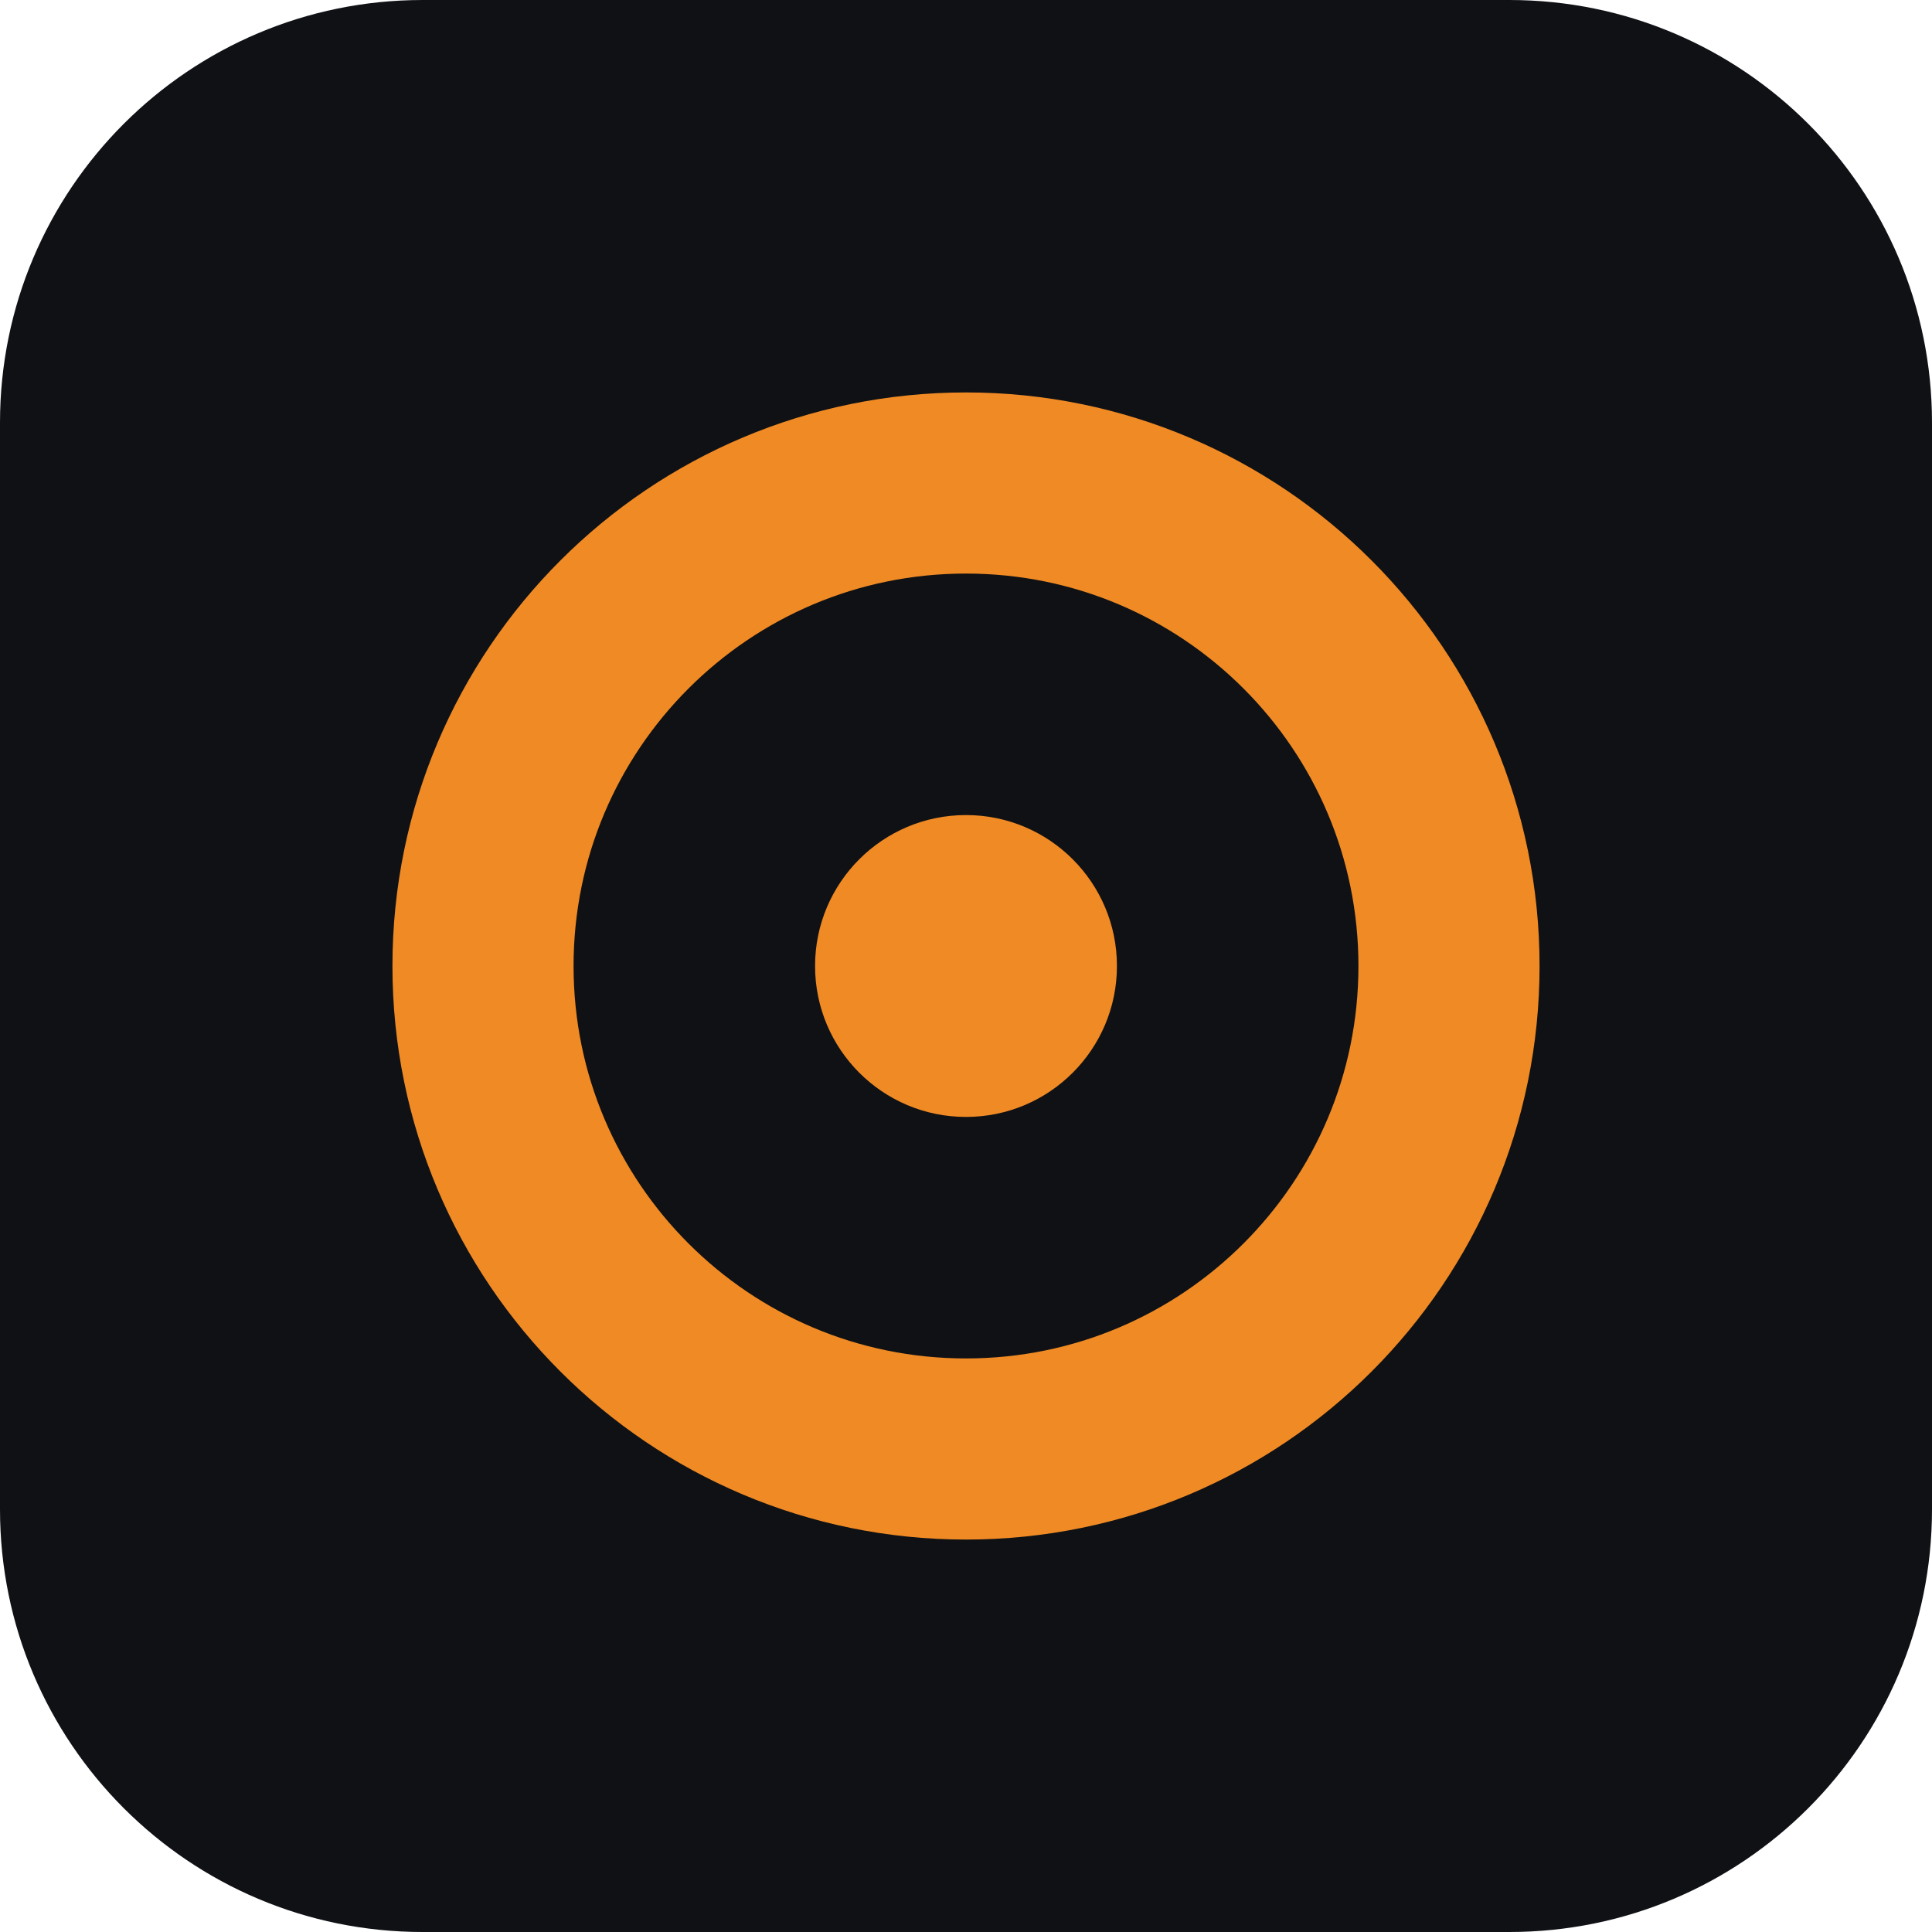
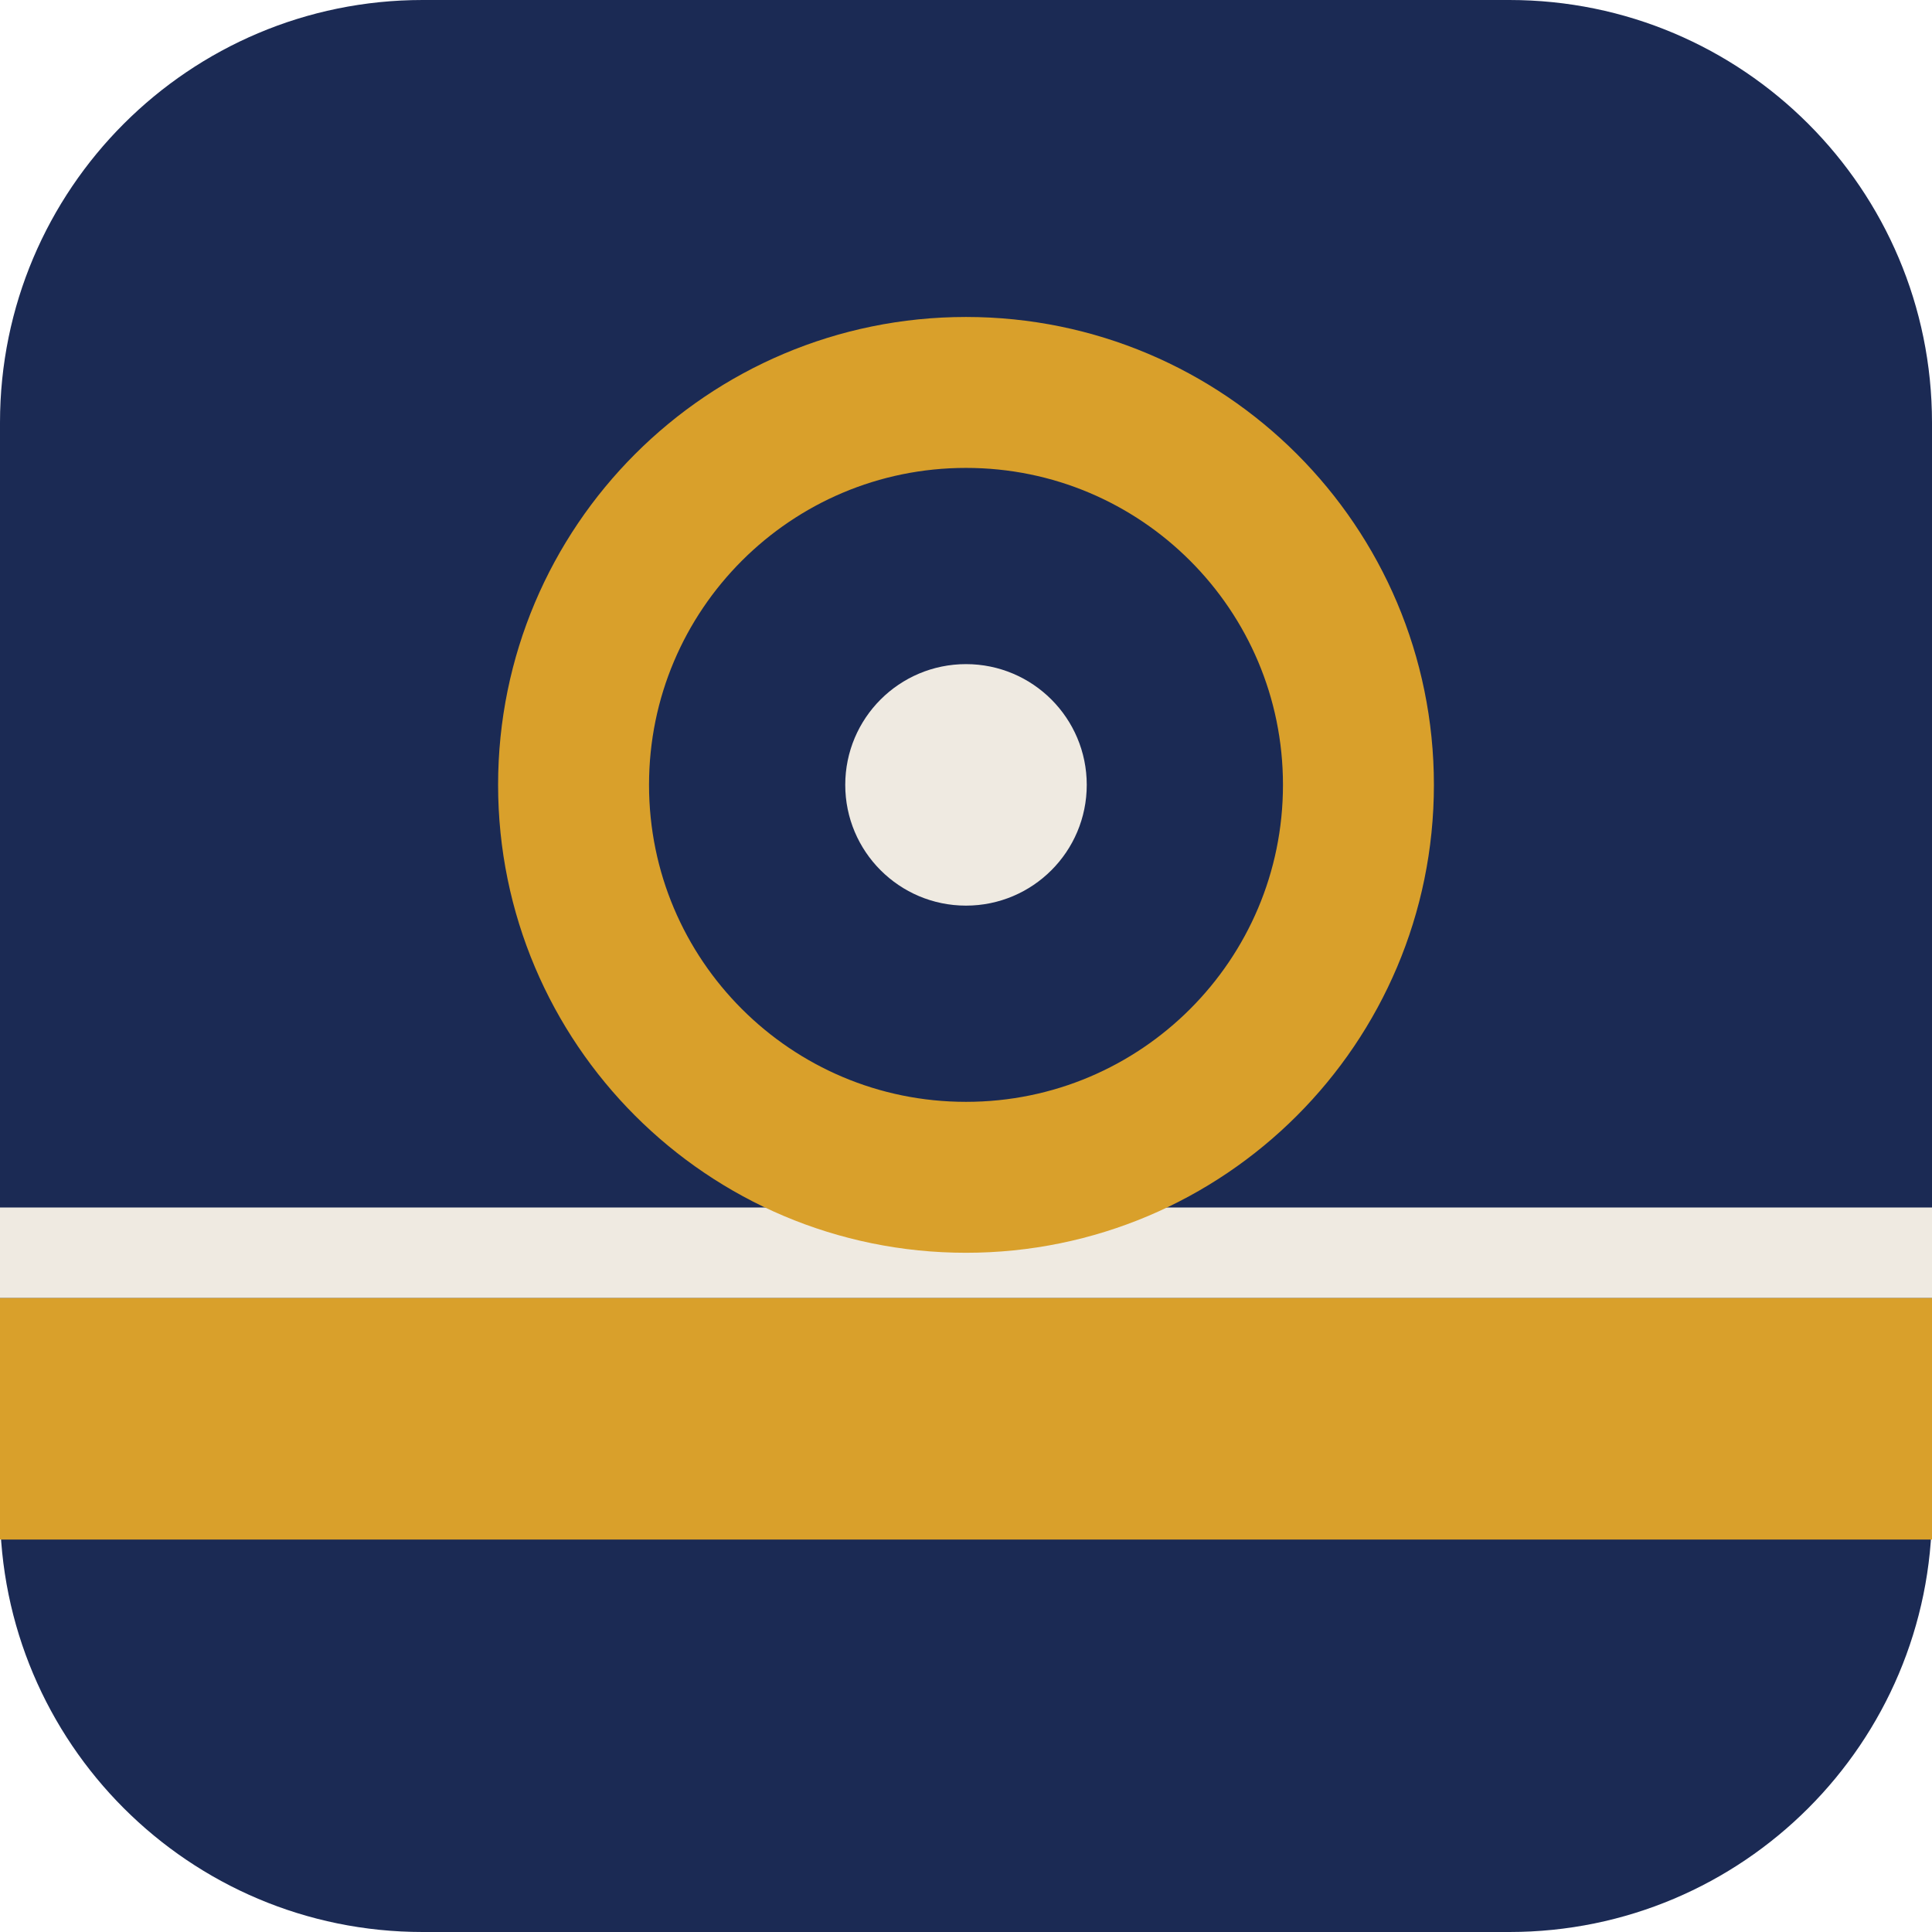
<svg xmlns="http://www.w3.org/2000/svg" viewBox="0 0 64 64">
-   <rect width="64" height="64" rx="14" fill="#0f1115" />
-   <circle cx="32" cy="32" r="16" fill="none" stroke="#f08a24" stroke-width="6" />
-   <circle cx="32" cy="32" r="5" fill="#f08a24" />
+   <rect width="64" height="64" rx="14" fill="#1b2a54" />
+   <rect x="0" y="40" width="64" height="3" fill="#efeae1" />
+   <rect x="0" y="43" width="64" height="8" fill="#d9a02b" />
+   <circle cx="32" cy="26" r="13" fill="none" stroke="#d9a02b" stroke-width="5" />
+   <circle cx="32" cy="26" r="4" fill="#efeae1" />
</svg>
